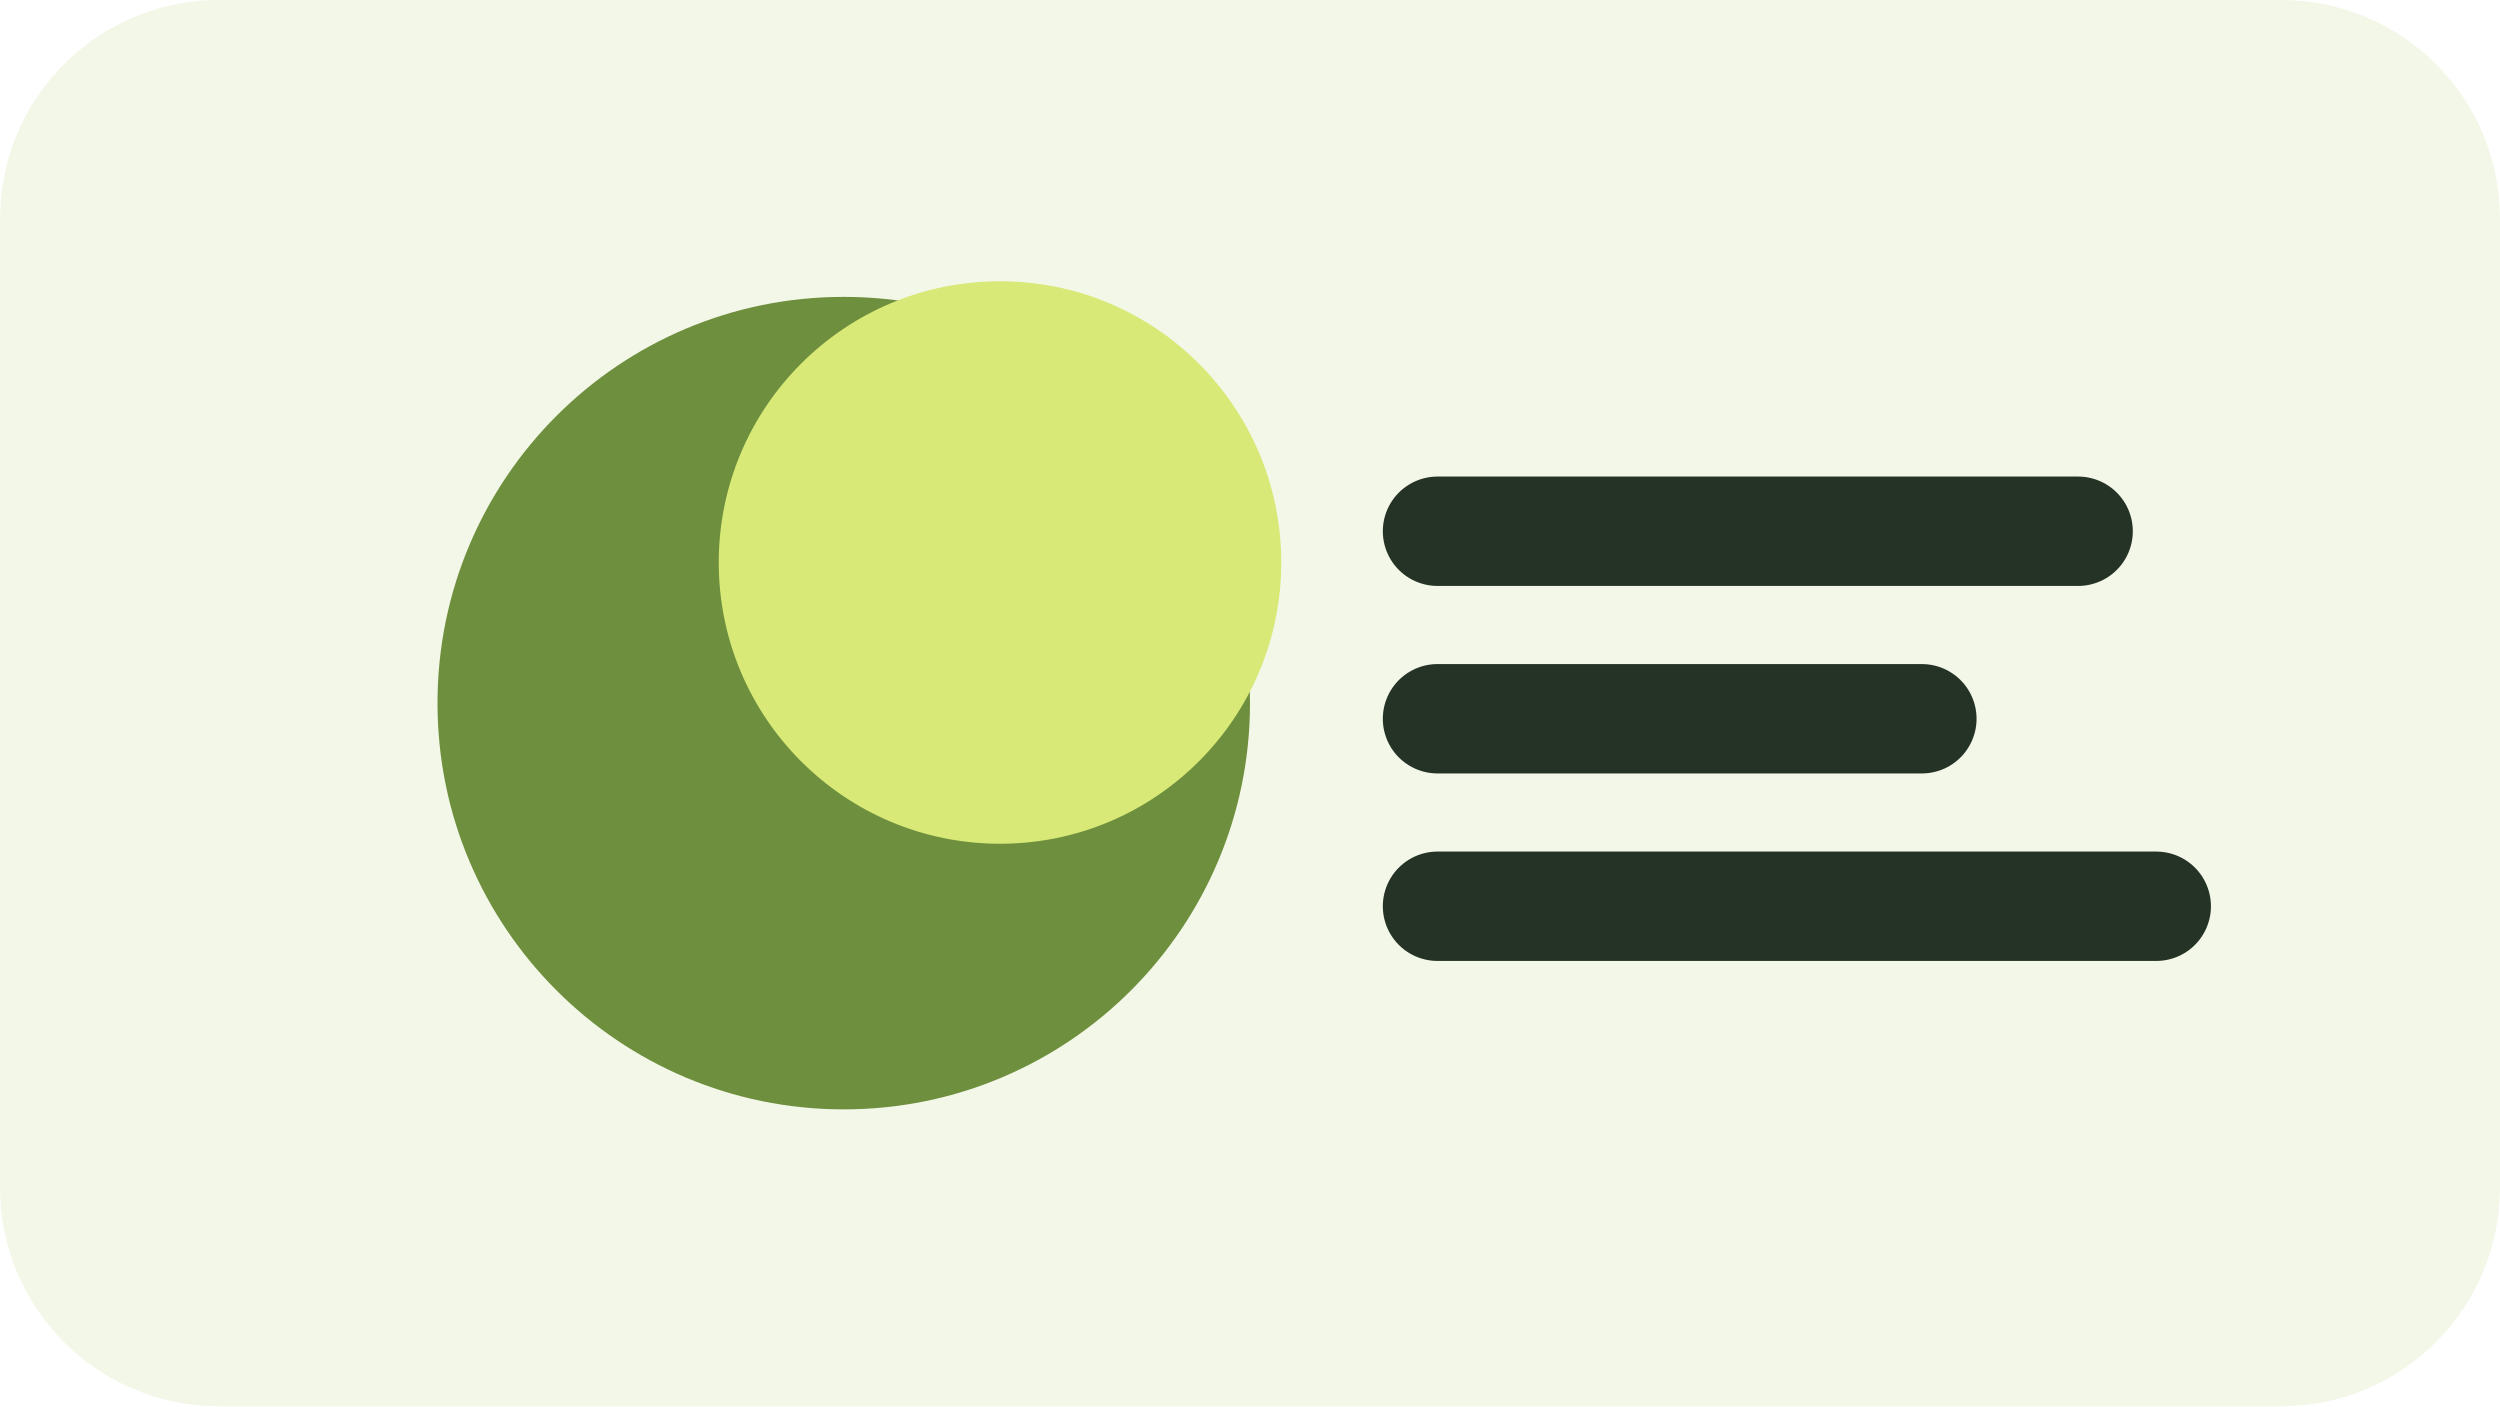
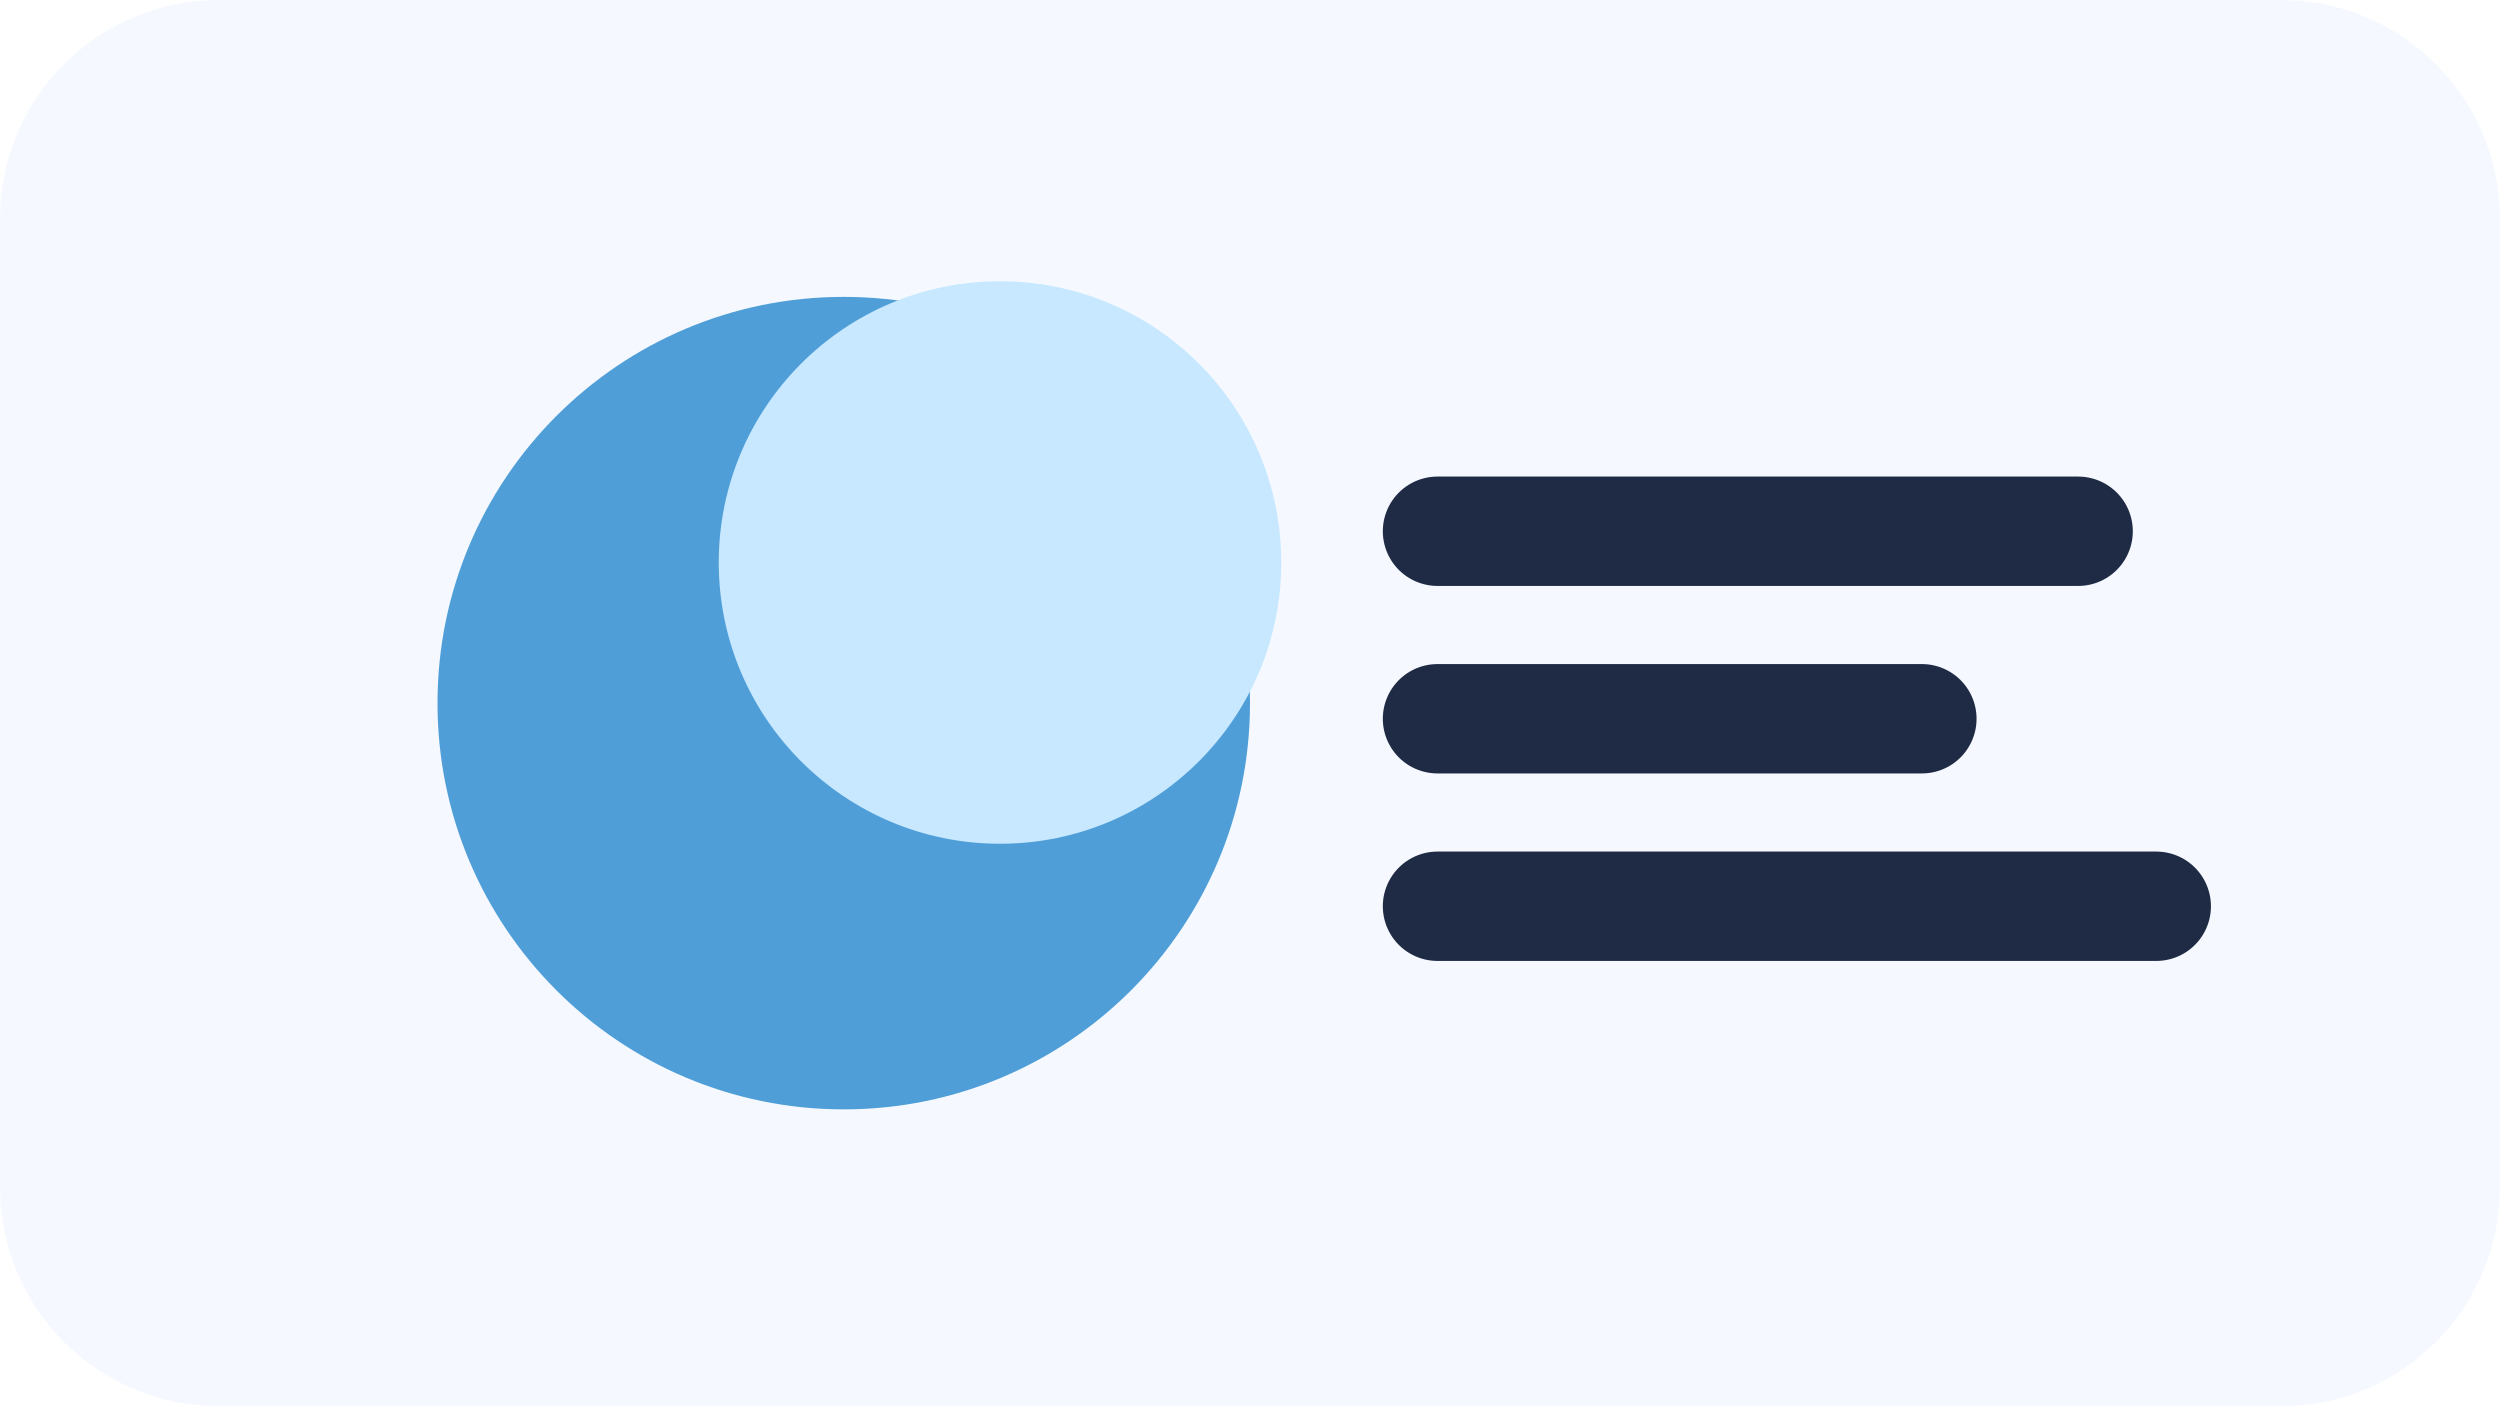
<svg xmlns="http://www.w3.org/2000/svg" width="320" height="180" viewBox="0 0 320 180" role="img" aria-labelledby="title desc">
-   <rect width="320" height="180" rx="28" fill="#f3f7e8" />
-   <circle cx="108" cy="90" r="52" fill="#6e8f3d" />
-   <circle cx="128" cy="72" r="36" fill="#d8e978" />
-   <path d="M184 68h82M184 92h62M184 116h92" stroke="#253326" stroke-width="14" stroke-linecap="round" />
+   <rect width="320" height="180" rx="28" fill="#f5f9ff" />
+   <circle cx="108" cy="90" r="52" fill="#4f9ed8" />
+   <circle cx="128" cy="72" r="36" fill="#c7e8ff" />
+   <path d="M184 68h82M184 92h62M184 116h92" stroke="#1f2a44" stroke-width="14" stroke-linecap="round" />
</svg>
